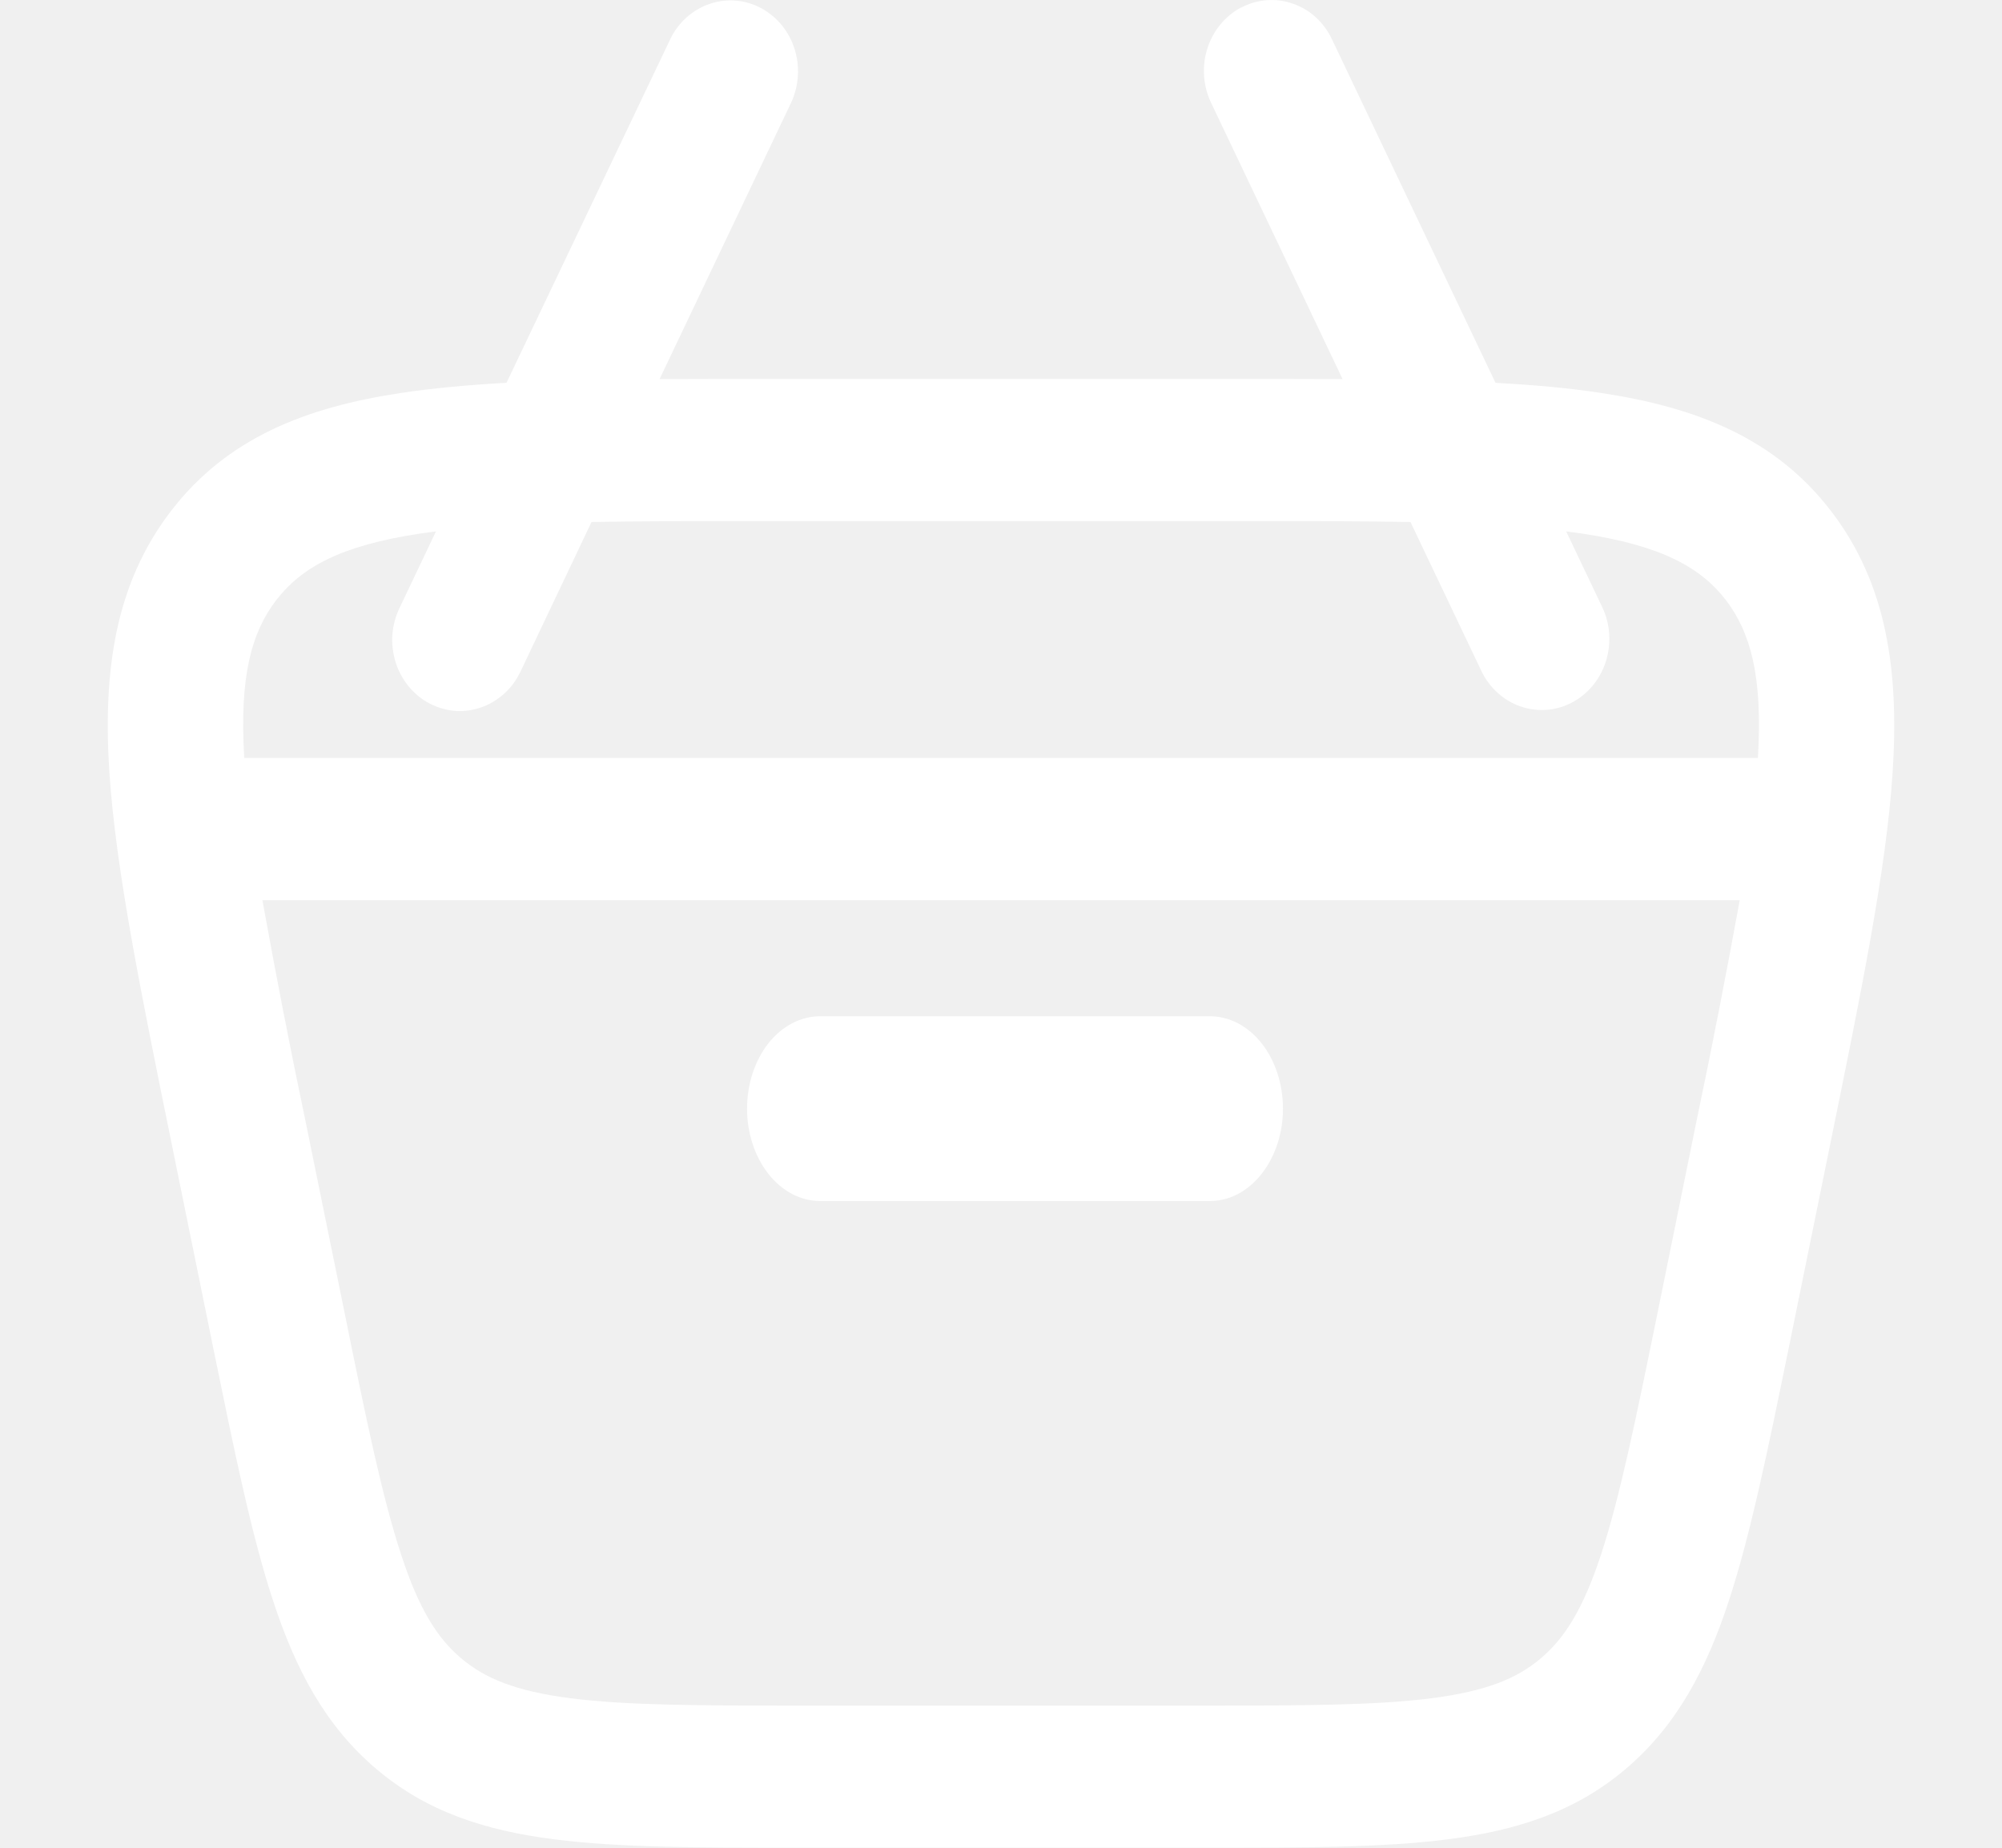
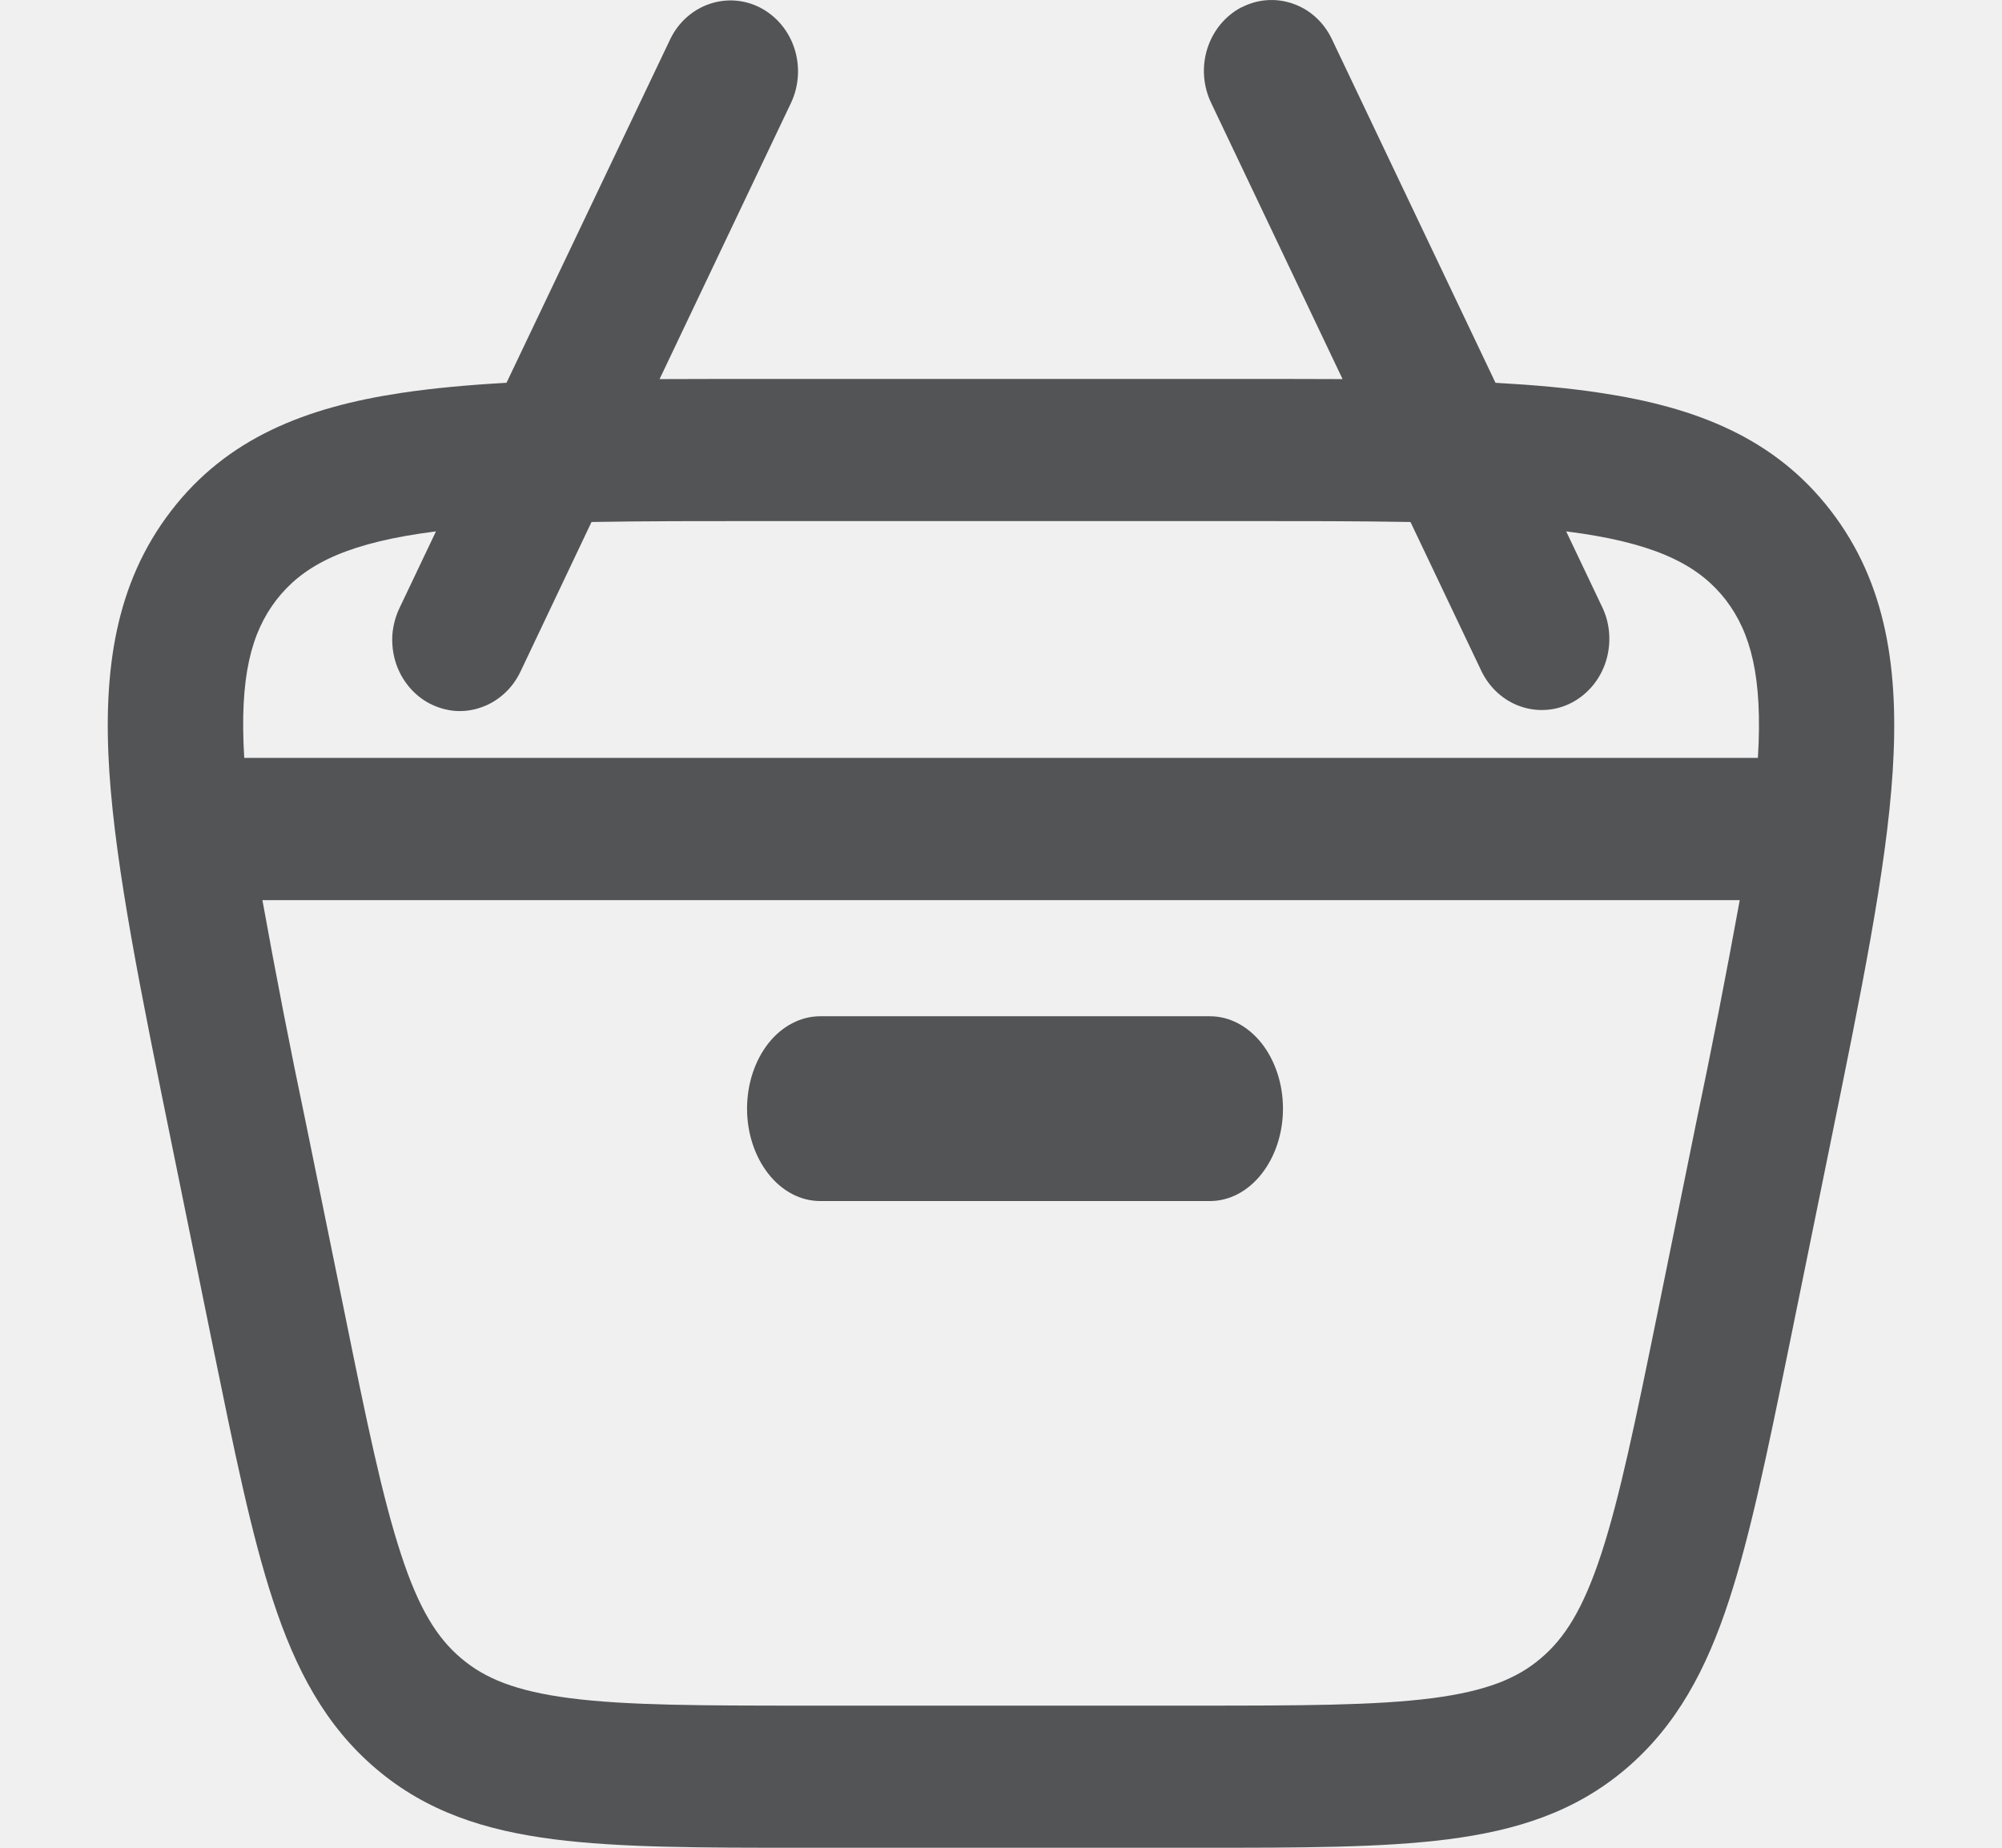
<svg xmlns="http://www.w3.org/2000/svg" width="13" height="12" viewBox="0 0 13 12" fill="none">
-   <path d="M5.326 6.6C5.2 6.6 5.079 6.663 4.99 6.775C4.901 6.888 4.851 7.041 4.851 7.2C4.851 7.359 4.901 7.511 4.99 7.624C5.079 7.737 5.2 7.8 5.326 7.8H7.857C7.983 7.8 8.103 7.737 8.192 7.624C8.281 7.511 8.331 7.359 8.331 7.2C8.331 7.041 8.281 6.888 8.192 6.775C8.103 6.663 7.983 6.6 7.857 6.6H5.326Z" fill="white" />
-   <path fill-rule="evenodd" clip-rule="evenodd" d="M8.06 0.049C8.165 -0.006 8.285 -0.015 8.396 0.024C8.506 0.062 8.597 0.145 8.649 0.255L9.711 2.486C9.961 2.5 10.189 2.52 10.396 2.552C11.014 2.645 11.526 2.845 11.889 3.318C12.253 3.791 12.332 4.358 12.29 5.013C12.249 5.648 12.085 6.448 11.881 7.448L11.617 8.745C11.479 9.42 11.367 9.967 11.227 10.394C11.081 10.841 10.887 11.207 10.558 11.487C10.229 11.767 9.848 11.888 9.403 11.945C8.975 12 8.443 12 7.787 12H5.214C4.557 12 4.025 12 3.597 11.945C3.152 11.888 2.771 11.767 2.442 11.487C2.112 11.207 1.919 10.841 1.773 10.395C1.632 9.967 1.521 9.42 1.383 8.746L1.119 7.449C0.915 6.448 0.752 5.648 0.71 5.013C0.668 4.358 0.747 3.791 1.111 3.318C1.474 2.845 1.986 2.645 2.604 2.552C2.81 2.521 3.039 2.5 3.289 2.486L4.352 0.255C4.404 0.146 4.496 0.064 4.606 0.026C4.716 -0.012 4.836 -0.003 4.939 0.051C5.043 0.106 5.122 0.201 5.159 0.316C5.196 0.432 5.188 0.558 5.137 0.667L4.283 2.462C4.496 2.461 4.72 2.461 4.955 2.461H8.045C8.281 2.461 8.505 2.461 8.718 2.462L7.864 0.667C7.812 0.558 7.803 0.431 7.84 0.315C7.877 0.199 7.956 0.103 8.06 0.048L8.06 0.049ZM2.831 3.451L2.595 3.947C2.569 4.001 2.553 4.06 2.548 4.121C2.544 4.182 2.551 4.243 2.569 4.301C2.587 4.358 2.616 4.412 2.654 4.458C2.692 4.504 2.738 4.542 2.79 4.569C2.842 4.596 2.898 4.612 2.956 4.617C3.014 4.621 3.072 4.613 3.127 4.593C3.182 4.574 3.232 4.543 3.276 4.503C3.32 4.463 3.355 4.414 3.381 4.359L3.841 3.39C4.175 3.384 4.556 3.384 4.991 3.384H8.01C8.445 3.384 8.826 3.384 9.159 3.39L9.62 4.359C9.673 4.468 9.764 4.55 9.874 4.588C9.984 4.626 10.104 4.617 10.207 4.563C10.311 4.508 10.39 4.413 10.427 4.298C10.464 4.182 10.457 4.056 10.406 3.947L10.17 3.451L10.272 3.465C10.789 3.543 11.043 3.685 11.207 3.897C11.367 4.107 11.447 4.392 11.415 4.922H1.586C1.554 4.392 1.633 4.107 1.794 3.897C1.958 3.685 2.211 3.543 2.729 3.465L2.831 3.451ZM1.986 7.292C1.885 6.812 1.791 6.329 1.704 5.846H11.297C11.209 6.329 11.115 6.811 11.014 7.292L10.764 8.523C10.619 9.234 10.518 9.725 10.397 10.094C10.28 10.45 10.16 10.639 10.006 10.769C9.853 10.9 9.652 10.983 9.297 11.029C8.929 11.076 8.45 11.077 7.758 11.077H5.242C4.551 11.077 4.072 11.076 3.704 11.029C3.348 10.983 3.148 10.9 2.994 10.769C2.84 10.639 2.72 10.45 2.604 10.094C2.483 9.725 2.381 9.234 2.237 8.523L1.986 7.292Z" fill="white" />
+   <path d="M5.326 6.6C5.2 6.6 5.079 6.663 4.99 6.775C4.901 6.888 4.851 7.041 4.851 7.2C4.851 7.359 4.901 7.511 4.99 7.624C5.079 7.737 5.2 7.8 5.326 7.8H7.857C7.983 7.8 8.103 7.737 8.192 7.624C8.281 7.511 8.331 7.359 8.331 7.2C8.331 7.041 8.281 6.888 8.192 6.775C8.103 6.663 7.983 6.6 7.857 6.6H5.326Z" fill="#535456" />
+   <path fill-rule="evenodd" clip-rule="evenodd" d="M8.06 0.049C8.165 -0.006 8.285 -0.015 8.396 0.024C8.506 0.062 8.597 0.145 8.649 0.255L9.711 2.486C9.961 2.5 10.189 2.52 10.396 2.552C11.014 2.645 11.526 2.845 11.889 3.318C12.253 3.791 12.332 4.358 12.29 5.013C12.249 5.648 12.085 6.448 11.881 7.448L11.617 8.745C11.479 9.42 11.367 9.967 11.227 10.394C11.081 10.841 10.887 11.207 10.558 11.487C10.229 11.767 9.848 11.888 9.403 11.945C8.975 12 8.443 12 7.787 12H5.214C4.557 12 4.025 12 3.597 11.945C3.152 11.888 2.771 11.767 2.442 11.487C2.112 11.207 1.919 10.841 1.773 10.395C1.632 9.967 1.521 9.42 1.383 8.746L1.119 7.449C0.915 6.448 0.752 5.648 0.71 5.013C0.668 4.358 0.747 3.791 1.111 3.318C1.474 2.845 1.986 2.645 2.604 2.552C2.81 2.521 3.039 2.5 3.289 2.486L4.352 0.255C4.404 0.146 4.496 0.064 4.606 0.026C4.716 -0.012 4.836 -0.003 4.939 0.051C5.043 0.106 5.122 0.201 5.159 0.316C5.196 0.432 5.188 0.558 5.137 0.667L4.283 2.462C4.496 2.461 4.72 2.461 4.955 2.461H8.045C8.281 2.461 8.505 2.461 8.718 2.462L7.864 0.667C7.812 0.558 7.803 0.431 7.84 0.315C7.877 0.199 7.956 0.103 8.06 0.048L8.06 0.049ZM2.831 3.451L2.595 3.947C2.569 4.001 2.553 4.06 2.548 4.121C2.544 4.182 2.551 4.243 2.569 4.301C2.587 4.358 2.616 4.412 2.654 4.458C2.692 4.504 2.738 4.542 2.79 4.569C2.842 4.596 2.898 4.612 2.956 4.617C3.014 4.621 3.072 4.613 3.127 4.593C3.182 4.574 3.232 4.543 3.276 4.503C3.32 4.463 3.355 4.414 3.381 4.359L3.841 3.39C4.175 3.384 4.556 3.384 4.991 3.384H8.01C8.445 3.384 8.826 3.384 9.159 3.39L9.62 4.359C9.673 4.468 9.764 4.55 9.874 4.588C9.984 4.626 10.104 4.617 10.207 4.563C10.311 4.508 10.39 4.413 10.427 4.298C10.464 4.182 10.457 4.056 10.406 3.947L10.17 3.451L10.272 3.465C10.789 3.543 11.043 3.685 11.207 3.897C11.367 4.107 11.447 4.392 11.415 4.922H1.586C1.554 4.392 1.633 4.107 1.794 3.897C1.958 3.685 2.211 3.543 2.729 3.465L2.831 3.451ZM1.986 7.292C1.885 6.812 1.791 6.329 1.704 5.846H11.297C11.209 6.329 11.115 6.811 11.014 7.292L10.764 8.523C10.619 9.234 10.518 9.725 10.397 10.094C10.28 10.45 10.16 10.639 10.006 10.769C9.853 10.9 9.652 10.983 9.297 11.029C8.929 11.076 8.45 11.077 7.758 11.077H5.242C4.551 11.077 4.072 11.076 3.704 11.029C3.348 10.983 3.148 10.9 2.994 10.769C2.84 10.639 2.72 10.45 2.604 10.094C2.483 9.725 2.381 9.234 2.237 8.523L1.986 7.292Z" fill="#535456" />
</svg>
